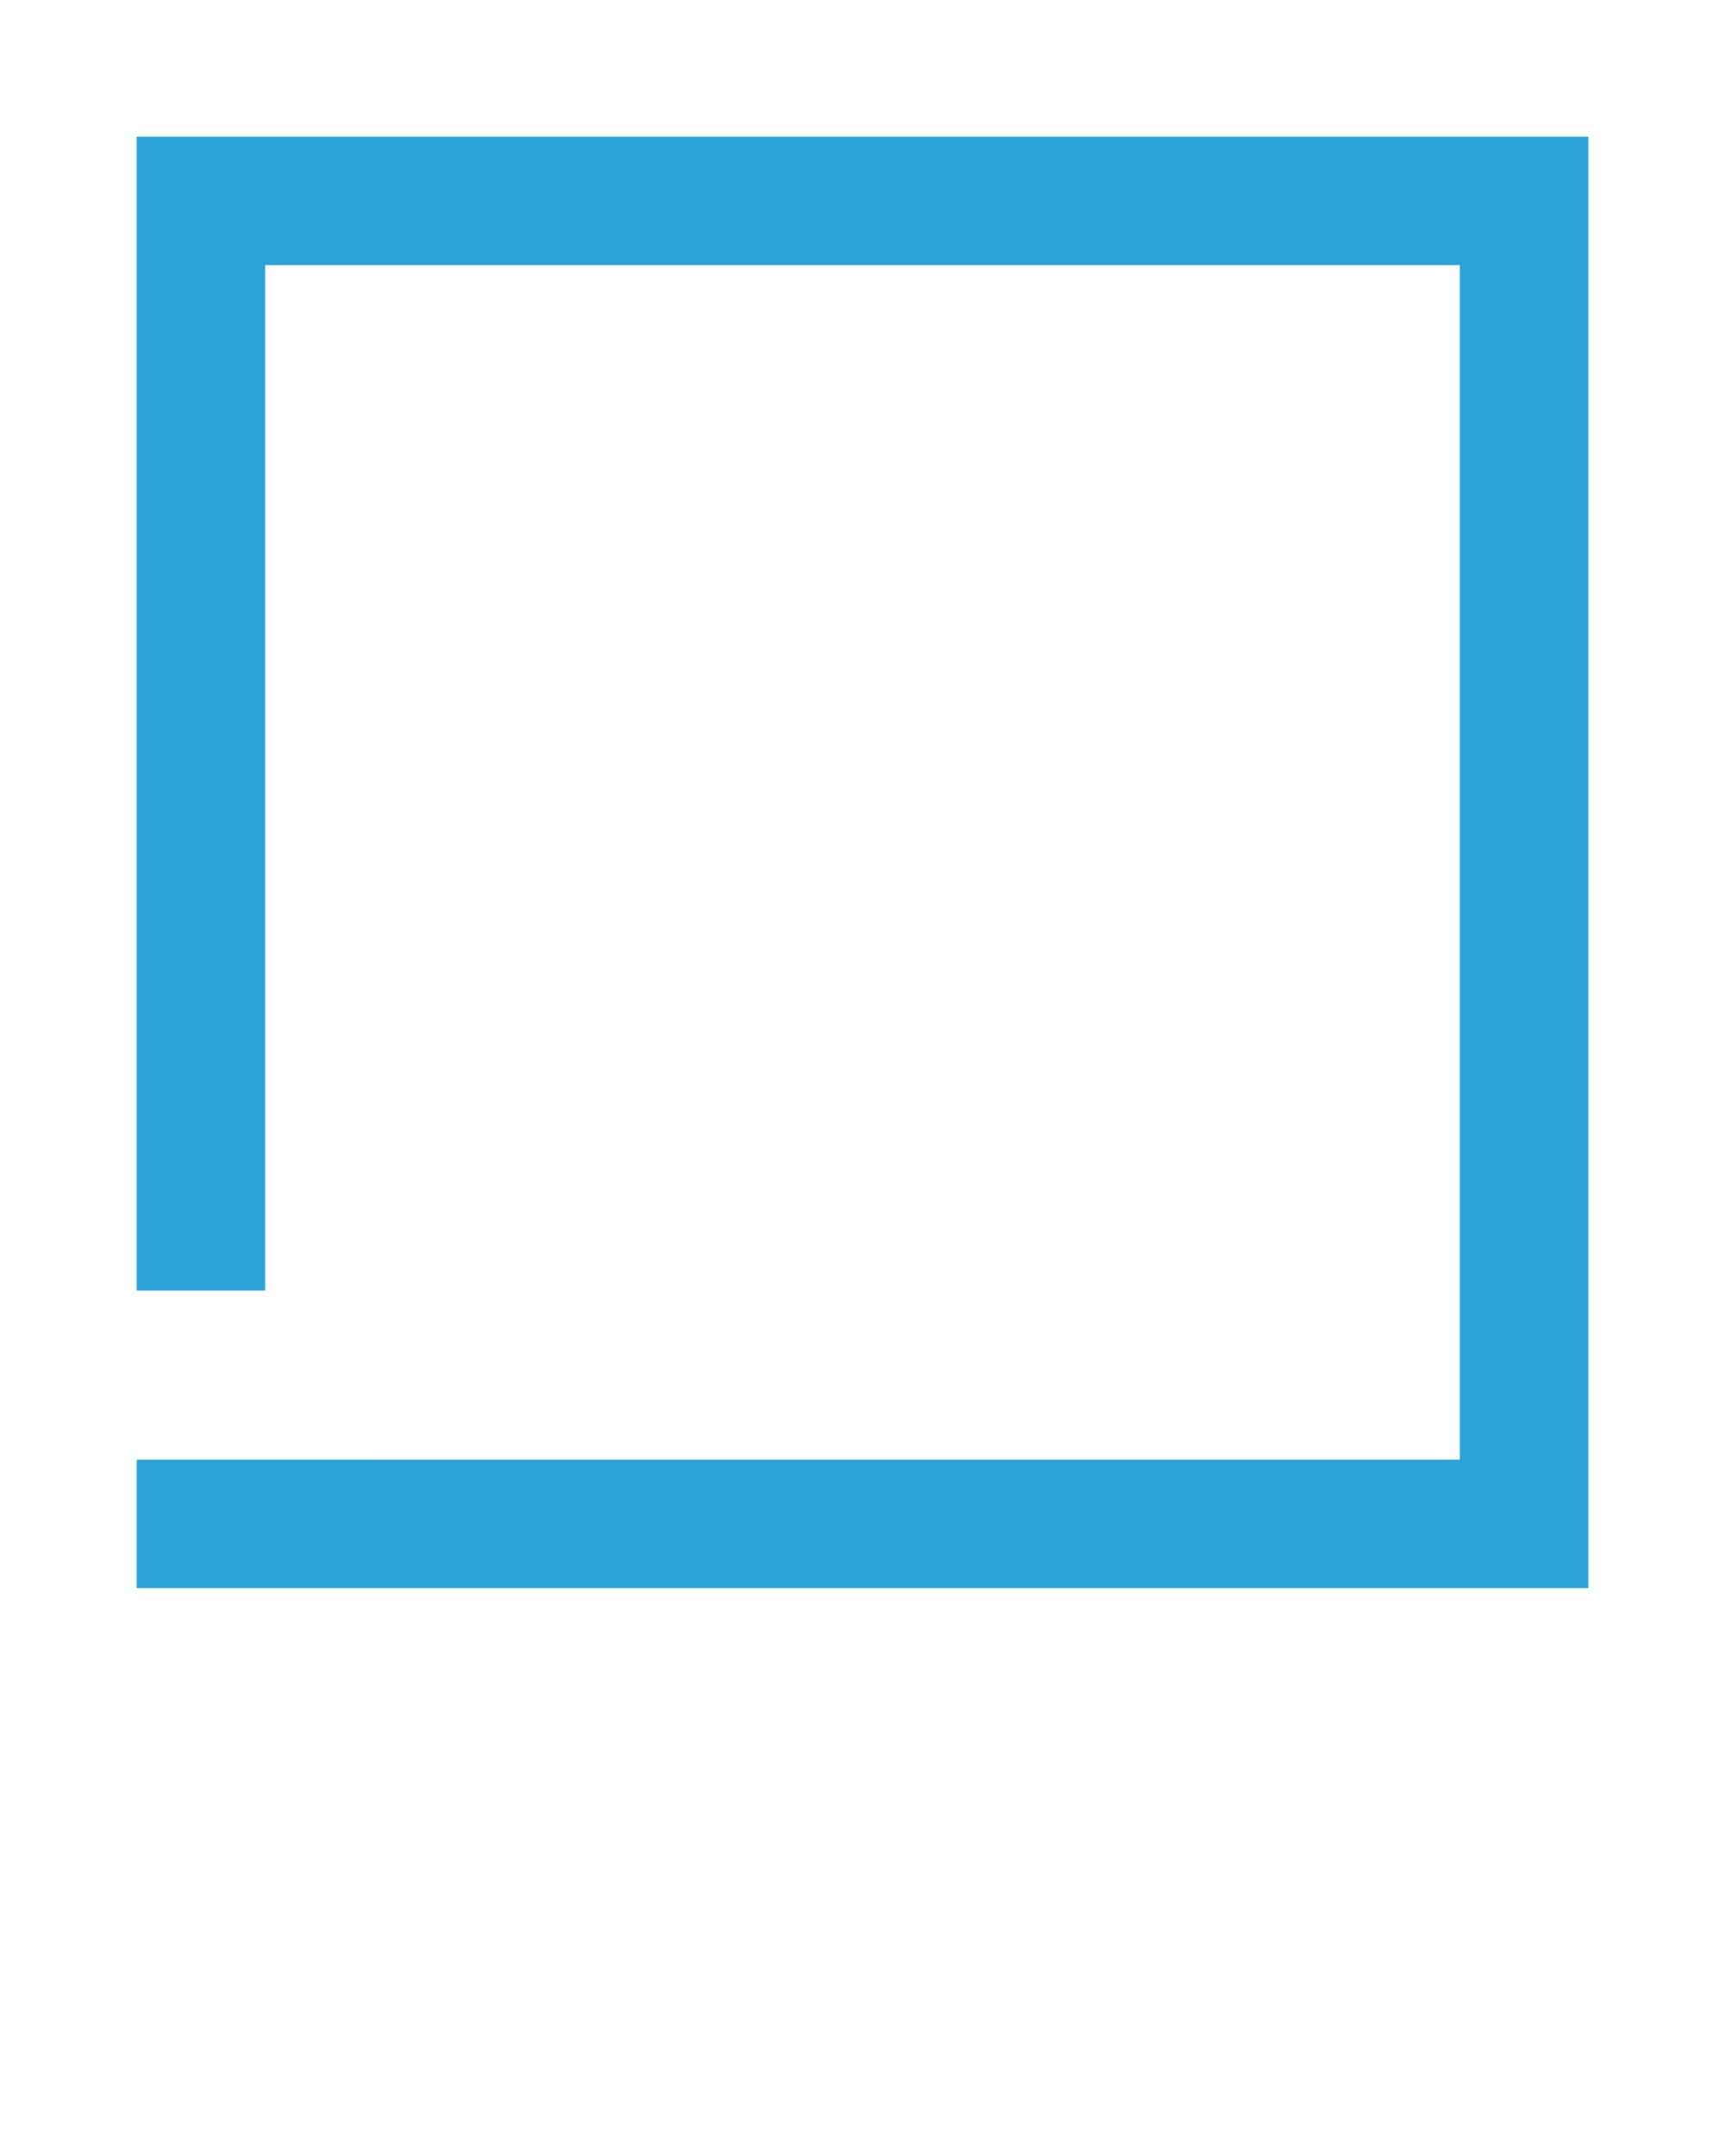
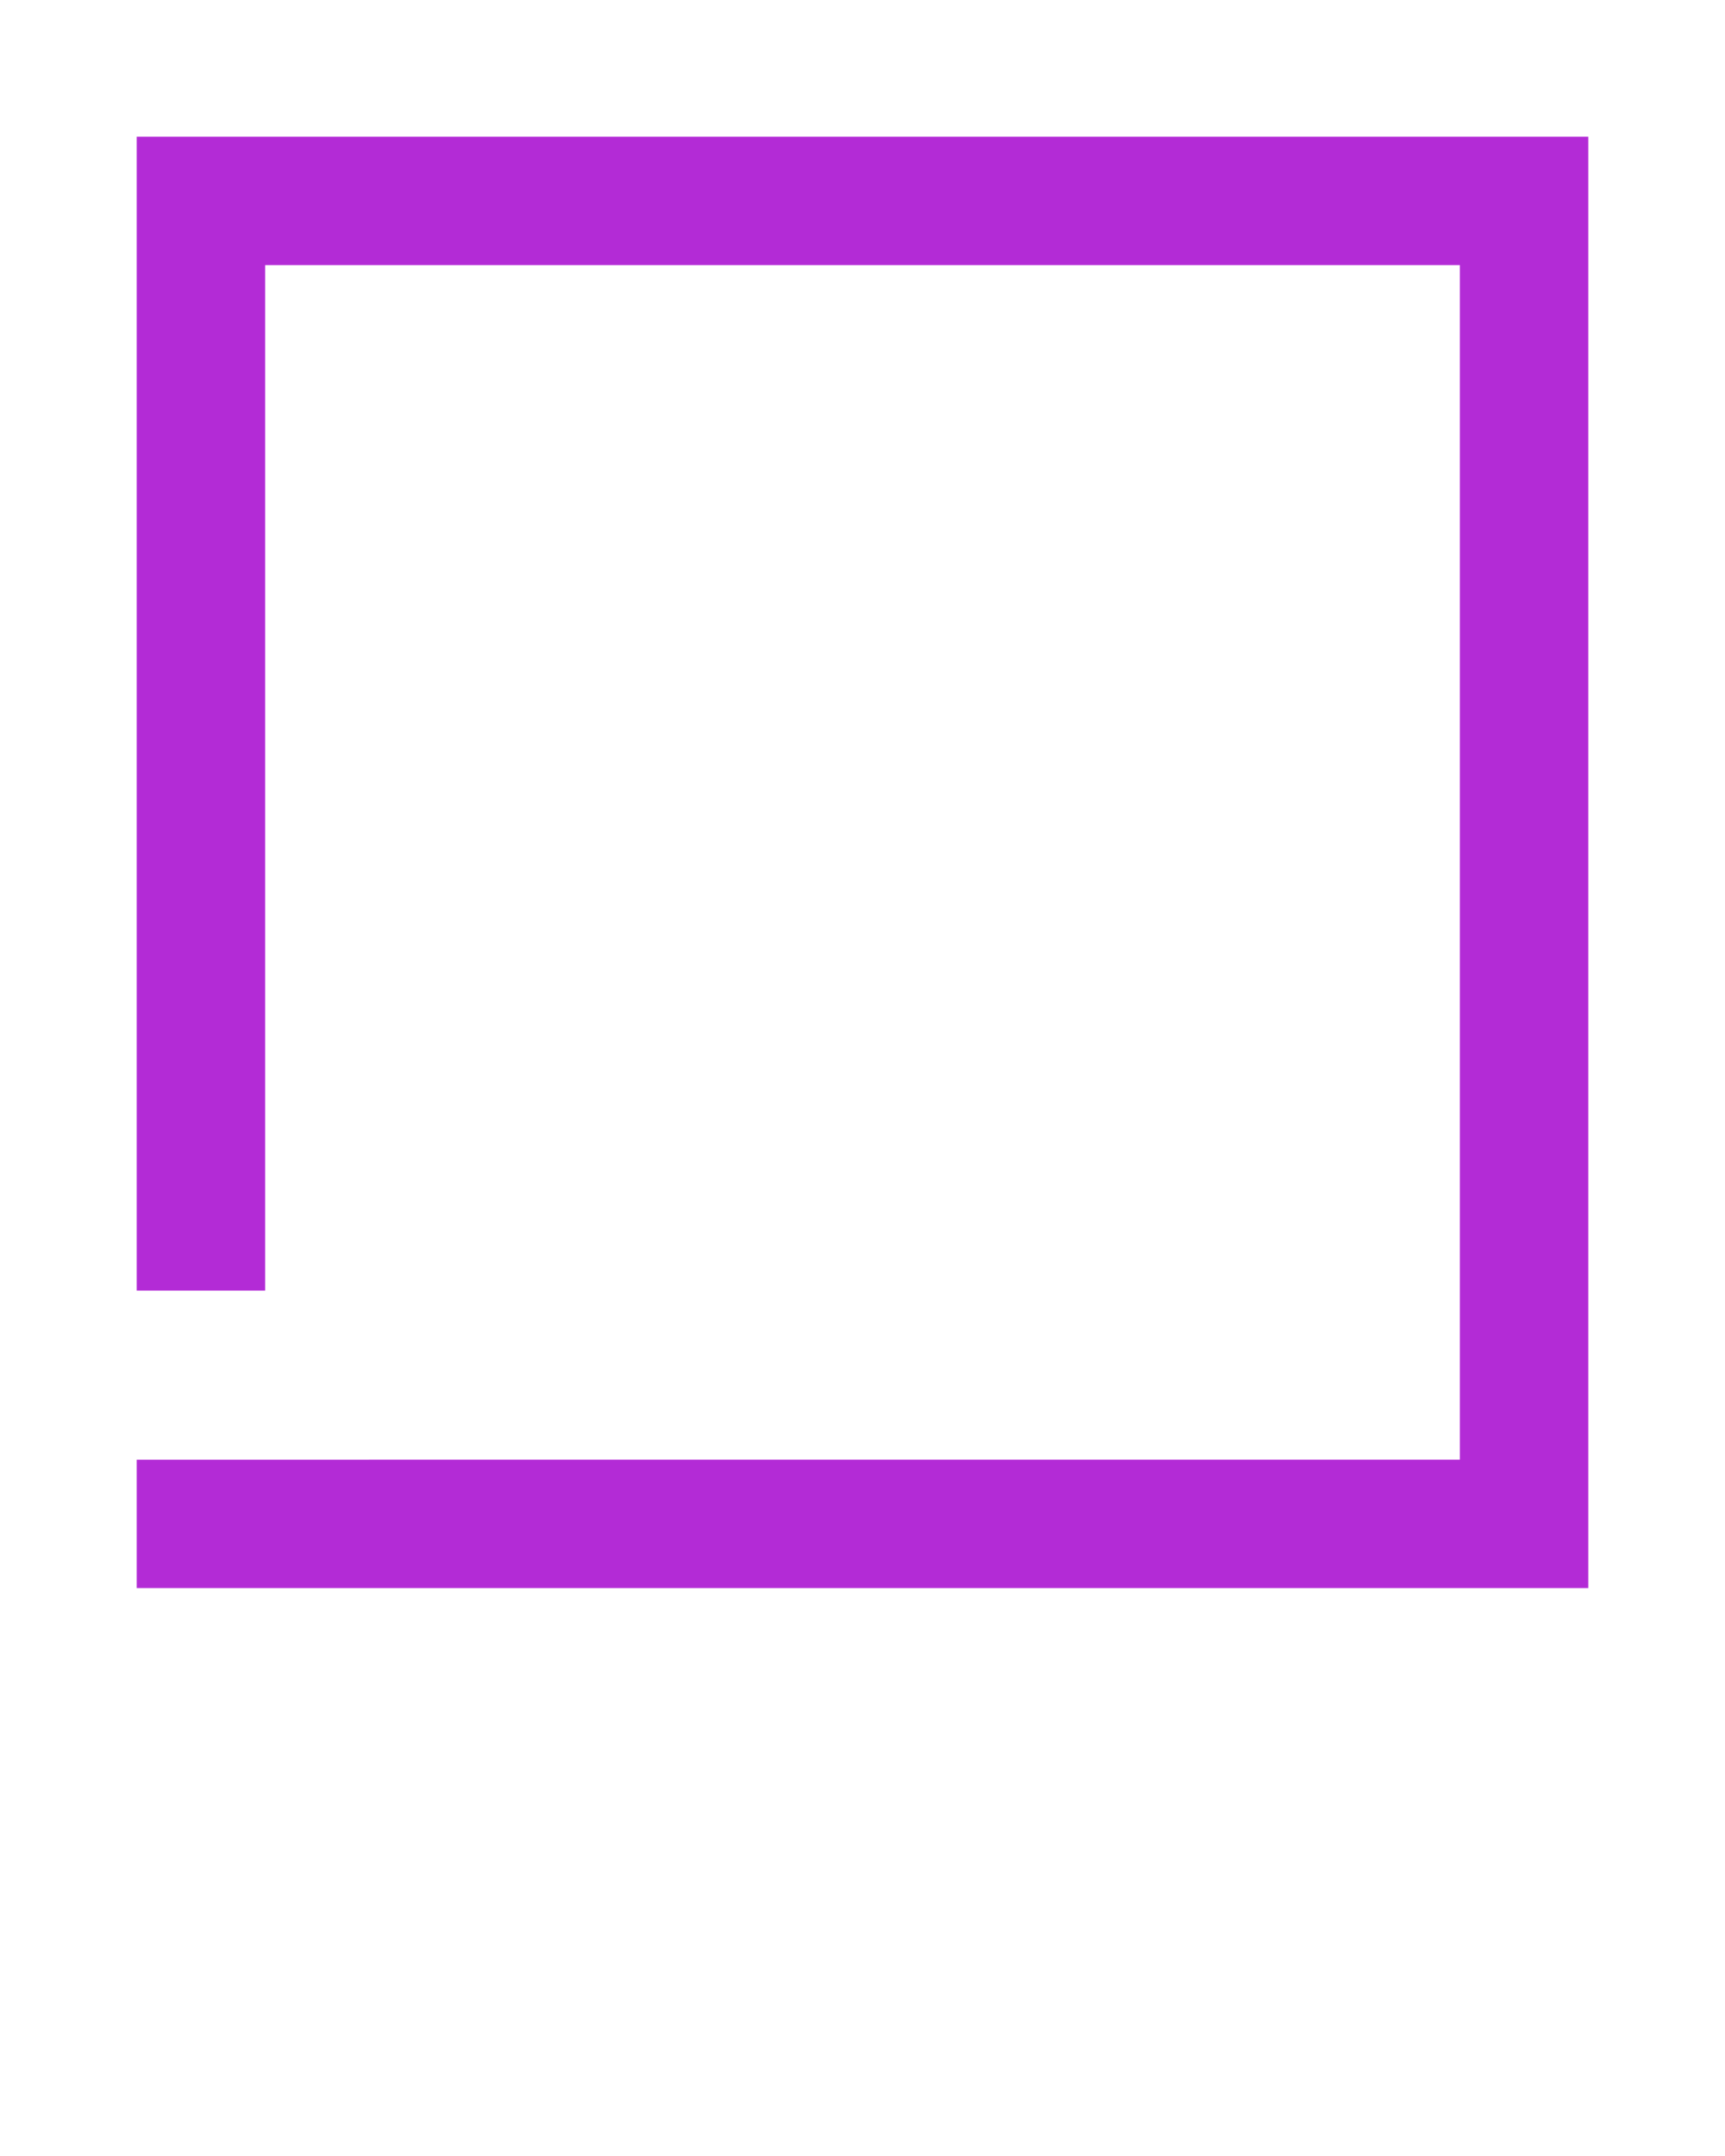
<svg xmlns="http://www.w3.org/2000/svg" version="1.1" x="0px" y="0px" viewBox="0 0 90 112.5" enable-background="new 0 0 90 90" xml:space="preserve">
  <g>
-     <polygon fill="#2BA3D6" points="7.132,7.132 7.132,67.343 13.835,67.343 13.835,13.835 76.165,13.835 76.165,76.164 19.253,76.164    19.253,76.166 7.132,76.166 7.132,82.867 82.868,82.867 82.868,7.132  " />
+     <polygon fill="#B32BD6" points="7.132,7.132 7.132,67.343 13.835,67.343 13.835,13.835 76.165,13.835 76.165,76.164 19.253,76.164    19.253,76.166 7.132,76.166 7.132,82.867 82.868,82.867 82.868,7.132  " />
  </g>
</svg>
